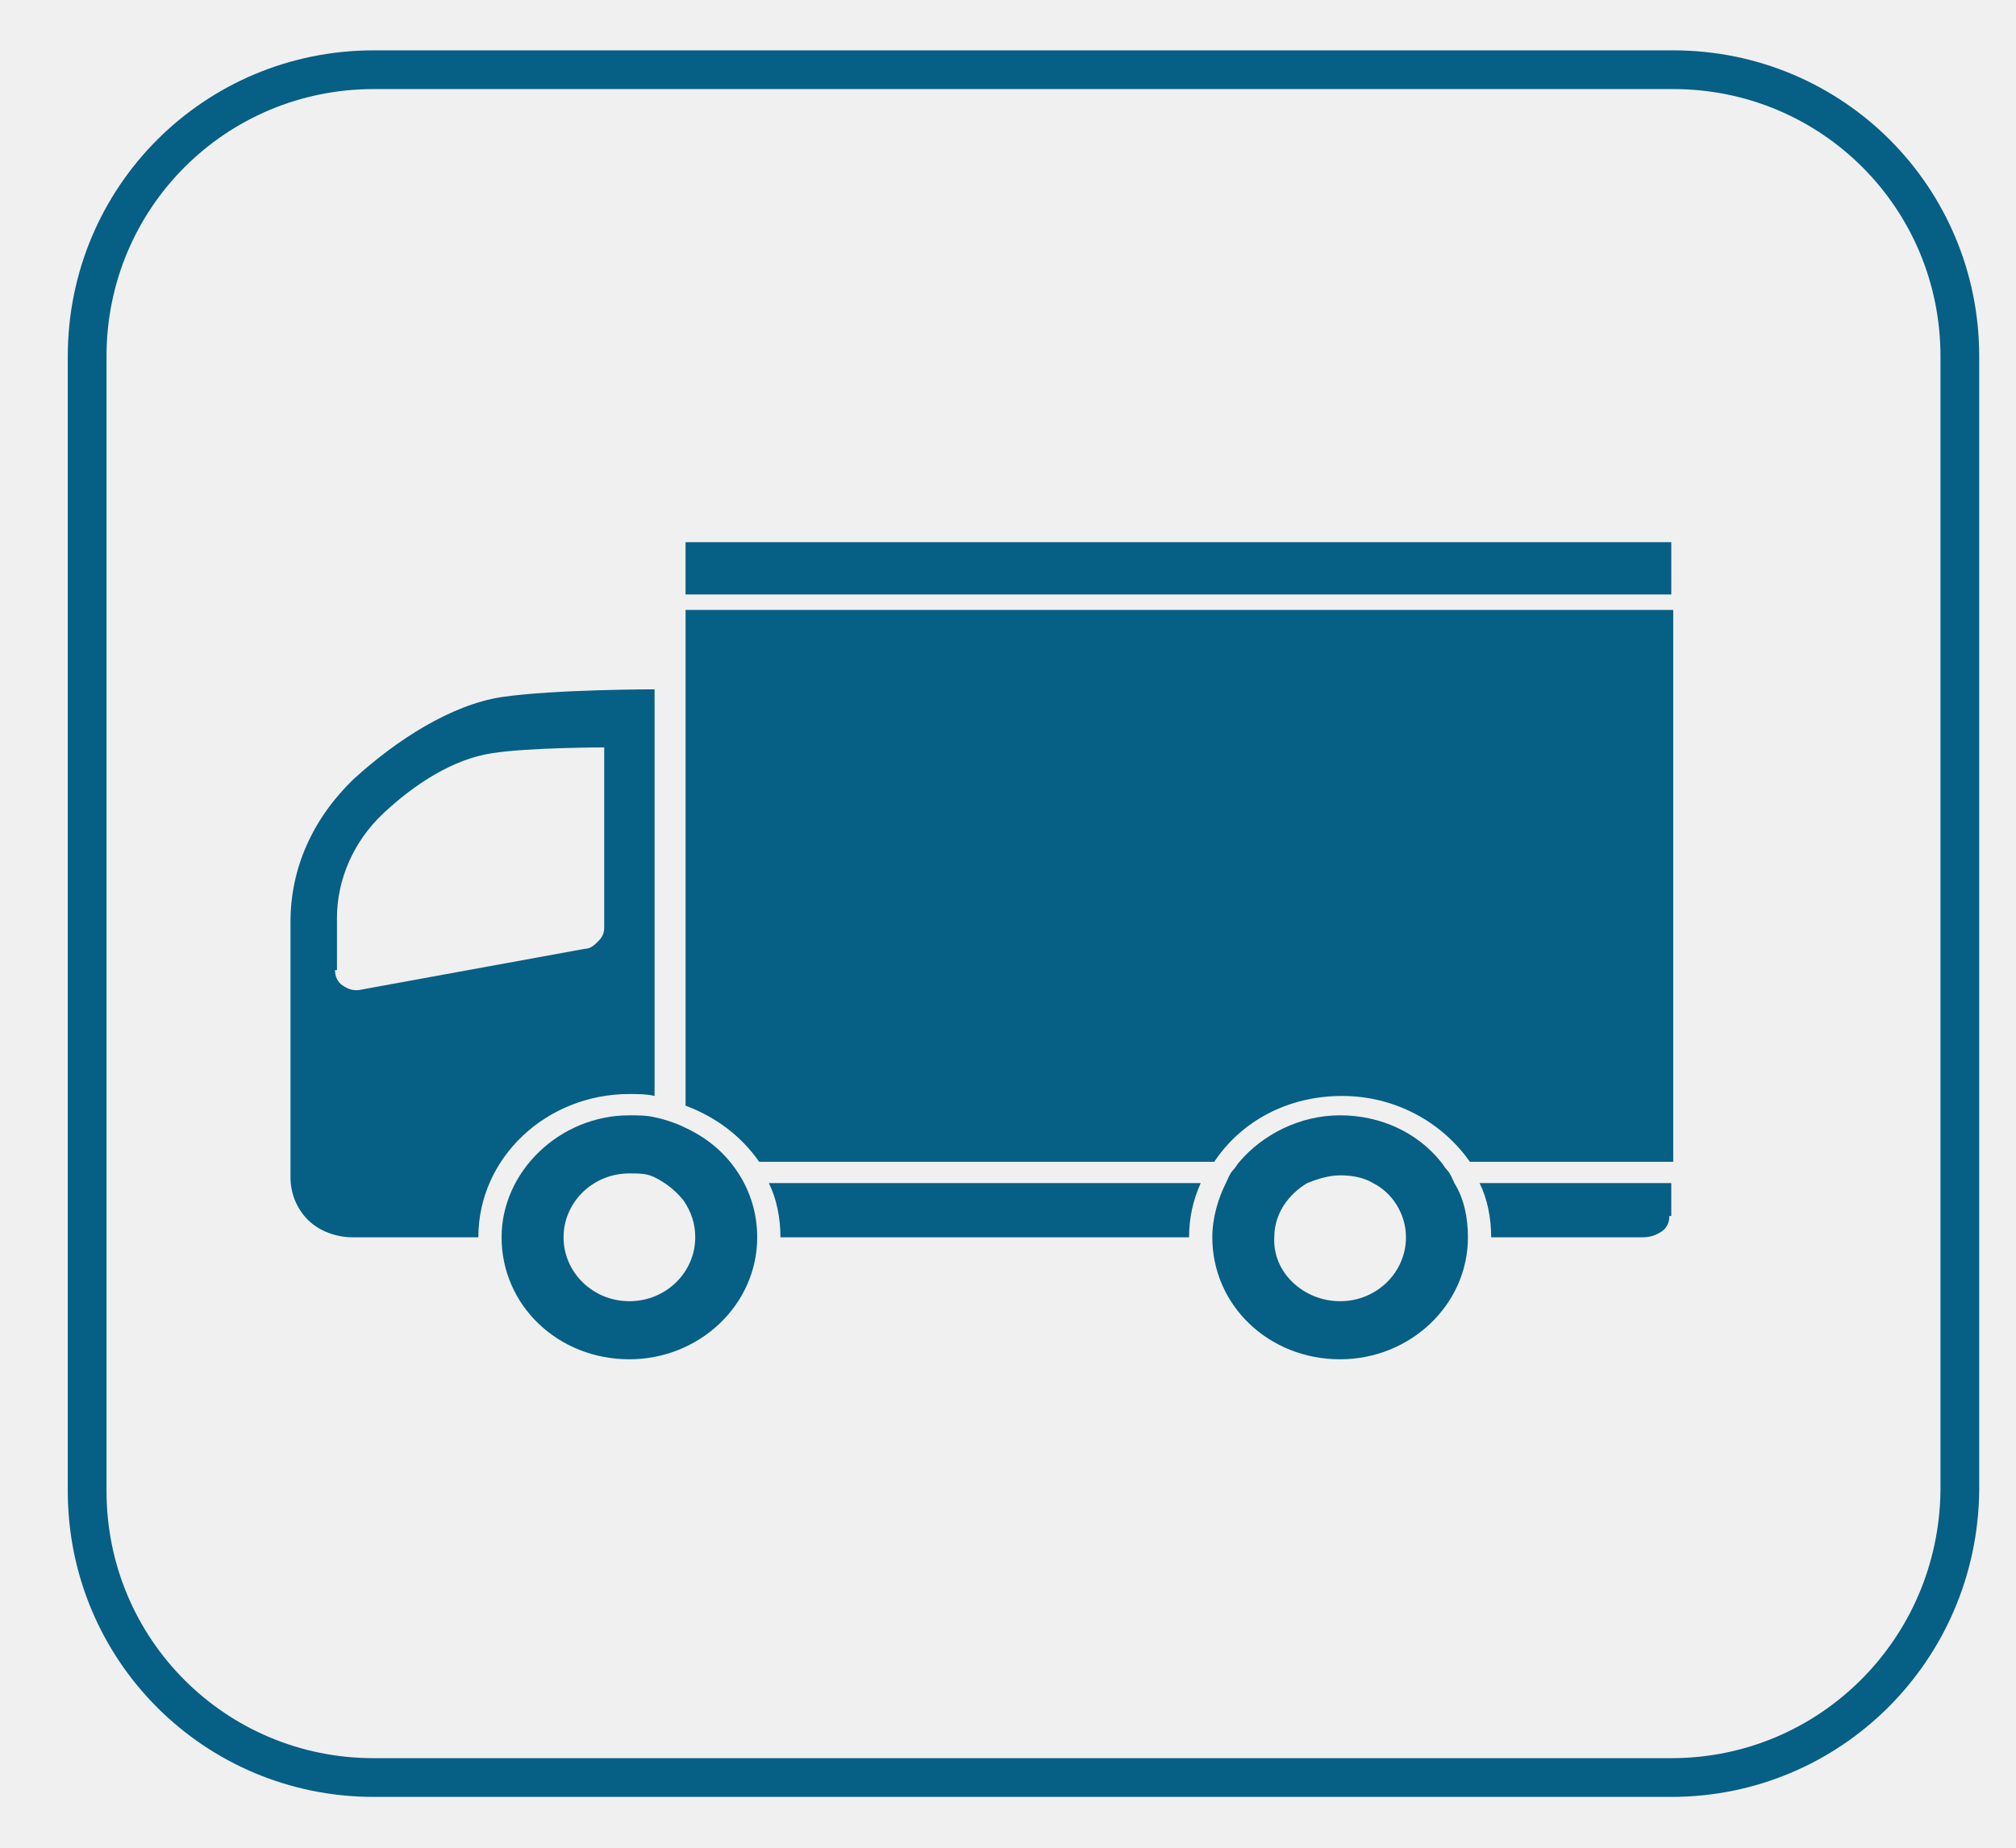
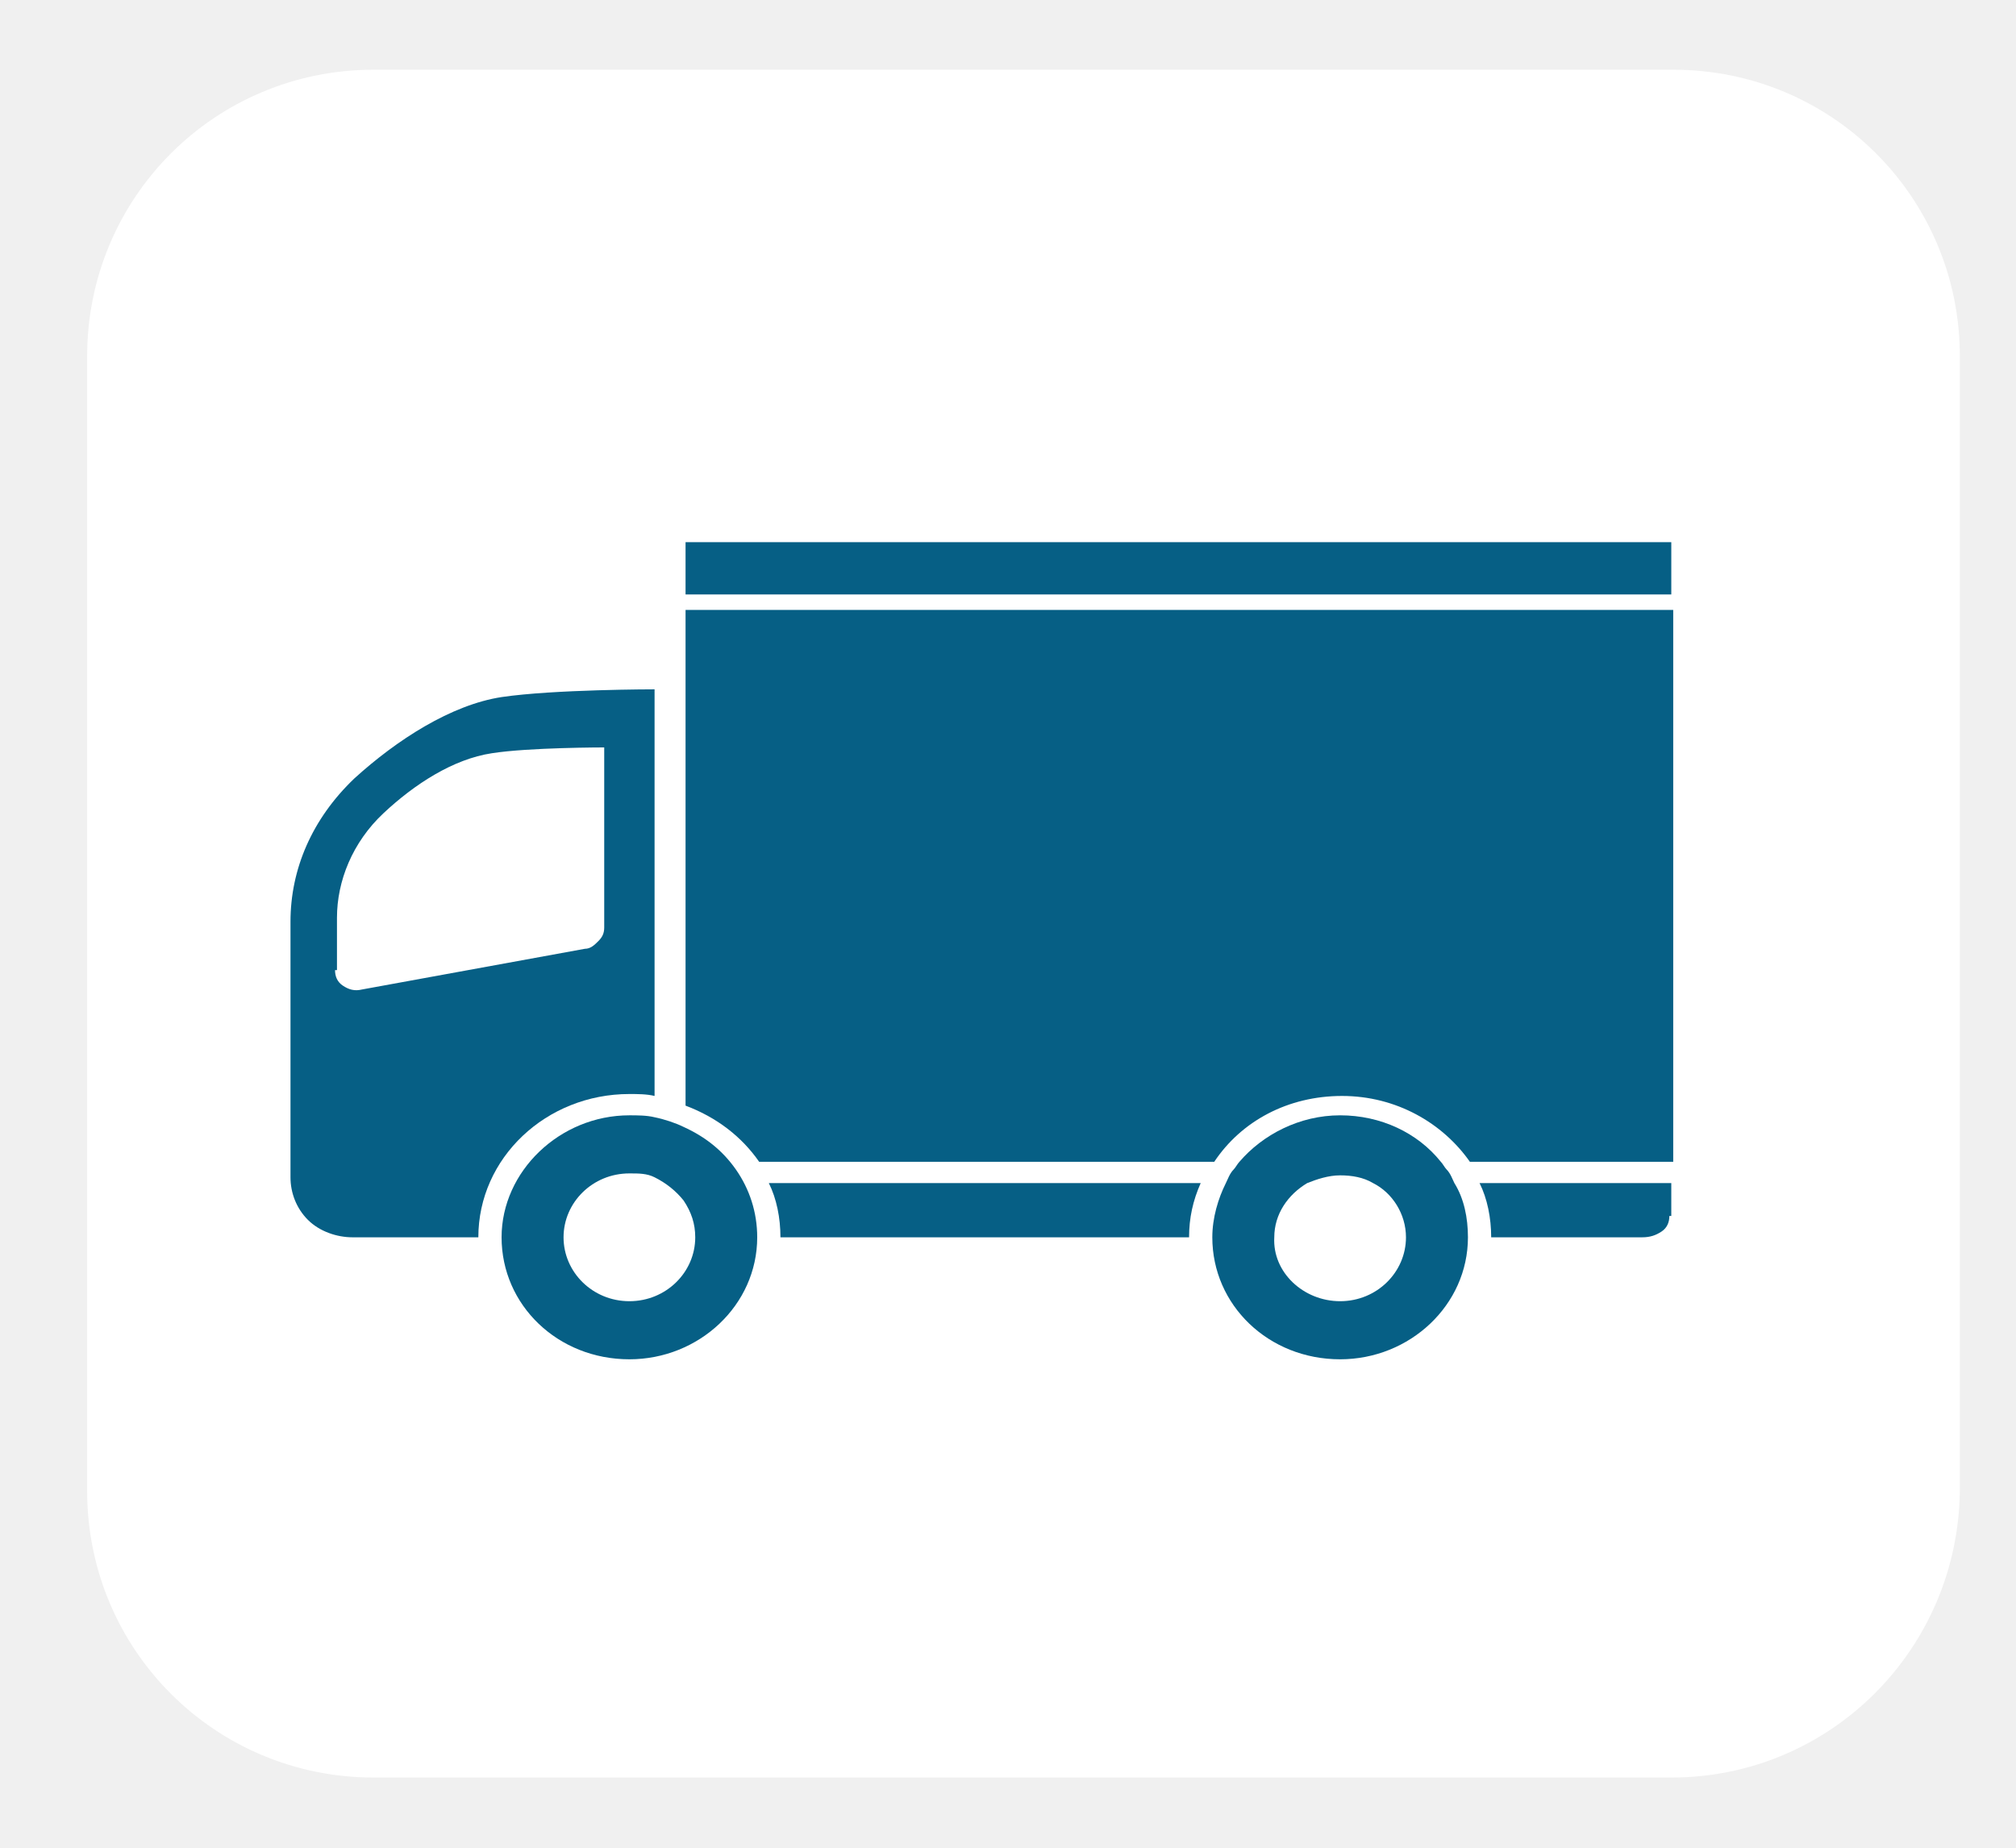
<svg xmlns="http://www.w3.org/2000/svg" version="1.1" id="Capa_1" x="0px" y="0px" viewBox="0 0 104.1 95.4" style="enable-background:new 0 0 104.1 95.4;" xml:space="preserve">
  <style type="text/css">
- 	.st0{fill:#065F85;}
- 	.st1{fill:#4C4D4F;}
- 	.st2{fill:none;stroke:#065F85;stroke-width:2;stroke-miterlimit:10;}
- 	.st3{fill:none;}
- 	.st4{fill:#FFFFFF;}
- 	.st5{fill:#145F85;}
+ 	.st0{fill:#FFFFFF;}
+ 	.st1{fill:#065F85;}
</style>
-   <path class="st2" d="M86.3,91.8H19.3c-8.2,0-14.8-6.6-14.8-14.8V18.4c0-8.2,6.6-14.8,14.8-14.8h67.1c8.2,0,14.8,6.6,14.8,14.8V77  C101.1,85.2,94.5,91.8,86.3,91.8z" />
+   <path class="st0" d="M86.3,91.8h-67c-8.2,0-14.8-6.6-14.8-14.8V18.4c0-8.2,6.6-14.8,14.8-14.8h67.1c8.2,0,14.8,6.6,14.8,14.8V77  C101.1,85.2,94.5,91.8,86.3,91.8z" />
  <g id="g">
    <g id="g_1_">
-       <path id="s_4_" class="st0" d="M86.2,62.8c0,0.3-0.1,0.6-0.4,0.8c-0.3,0.2-0.6,0.3-1,0.3H77c0-1-0.2-2-0.6-2.8h9.9V62.8z" />
-       <path id="s_3_" class="st0" d="M61.4,63.9H40.3c0-1-0.2-2-0.6-2.8H62C61.6,62,61.4,62.9,61.4,63.9z" />
-       <path id="s_2_" class="st0" d="M18.3,40.2c2.2-2,5-3.8,7.6-4.2c2.7-0.4,7.9-0.4,7.9-0.4v21c-0.4-0.1-0.9-0.1-1.3-0.1    c-4.3,0-7.8,3.3-7.8,7.4h-6.5c-0.8,0-1.7-0.3-2.3-0.9c-0.6-0.6-0.9-1.4-0.9-2.2V47.6C15,44.9,16.1,42.3,18.3,40.2z M17.3,50.1    c0,0.3,0.1,0.6,0.4,0.8c0.3,0.2,0.6,0.3,1,0.2L30.2,49c0.3,0,0.5-0.2,0.7-0.4c0.2-0.2,0.3-0.4,0.3-0.7v-9.3c0,0-3.9,0-5.8,0.3    c-2,0.3-4,1.6-5.6,3.1c-1.6,1.5-2.4,3.5-2.4,5.4V50.1z" />
-       <path id="s_1_" class="st0" d="M63.7,60.4c0.1-0.1,0.2-0.3,0.3-0.4c1.2-1.4,3.1-2.4,5.2-2.4c2.1,0,4,0.9,5.2,2.4    c0.1,0.1,0.2,0.3,0.3,0.4c0.2,0.2,0.3,0.5,0.4,0.7c0.5,0.8,0.7,1.8,0.7,2.8c0,3.5-3,6.3-6.6,6.3c-3.7,0-6.6-2.8-6.6-6.3    c0-1,0.3-2,0.7-2.8C63.4,60.9,63.5,60.6,63.7,60.4z M69.2,67.2c1.9,0,3.4-1.5,3.4-3.3c0-1.2-0.7-2.3-1.7-2.8    c-0.5-0.3-1.1-0.4-1.7-0.4c-0.6,0-1.2,0.2-1.7,0.4c-1,0.6-1.7,1.6-1.7,2.8C65.7,65.7,67.3,67.2,69.2,67.2z" />
-       <path id="s" class="st0" d="M32.5,57.6c0.4,0,0.9,0,1.3,0.1c0.5,0.1,1.1,0.3,1.5,0.5c1.1,0.5,2,1.2,2.7,2.2c0.7,1,1.1,2.2,1.1,3.5    c0,3.5-3,6.3-6.6,6.3c-3.7,0-6.6-2.8-6.6-6.3C25.9,60.5,28.9,57.6,32.5,57.6z M32.5,67.2c1.9,0,3.4-1.5,3.4-3.3    c0-0.7-0.2-1.3-0.6-1.9c-0.4-0.5-0.9-0.9-1.5-1.2c-0.4-0.2-0.8-0.2-1.3-0.2c-1.9,0-3.4,1.5-3.4,3.3S30.6,67.2,32.5,67.2z" />
+       <path id="s_4_" class="st1" d="M86.2,62.8c0,0.3-0.1,0.6-0.4,0.8s-0.6,0.3-1,0.3H77c0-1-0.2-2-0.6-2.8h9.9v1.7H86.2z" />
+       <path id="s_3_" class="st1" d="M61.4,63.9H40.3c0-1-0.2-2-0.6-2.8H62C61.6,62,61.4,62.9,61.4,63.9z" />
+       <path id="s_2_" class="st1" d="M18.3,40.2c2.2-2,5-3.8,7.6-4.2c2.7-0.4,7.9-0.4,7.9-0.4v21c-0.4-0.1-0.9-0.1-1.3-0.1    c-4.3,0-7.8,3.3-7.8,7.4h-6.5c-0.8,0-1.7-0.3-2.3-0.9c-0.6-0.6-0.9-1.4-0.9-2.2V47.6C15,44.9,16.1,42.3,18.3,40.2z M17.3,50.1    c0,0.3,0.1,0.6,0.4,0.8s0.6,0.3,1,0.2L30.2,49c0.3,0,0.5-0.2,0.7-0.4s0.3-0.4,0.3-0.7v-9.3c0,0-3.9,0-5.8,0.3    c-2,0.3-4,1.6-5.6,3.1s-2.4,3.5-2.4,5.4v2.7H17.3z" />
+       <path id="s_1_" class="st1" d="M63.7,60.4c0.1-0.1,0.2-0.3,0.3-0.4c1.2-1.4,3.1-2.4,5.2-2.4s4,0.9,5.2,2.4    c0.1,0.1,0.2,0.3,0.3,0.4c0.2,0.2,0.3,0.5,0.4,0.7c0.5,0.8,0.7,1.8,0.7,2.8c0,3.5-3,6.3-6.6,6.3c-3.7,0-6.6-2.8-6.6-6.3    c0-1,0.3-2,0.7-2.8C63.4,60.9,63.5,60.6,63.7,60.4z M69.2,67.2c1.9,0,3.4-1.5,3.4-3.3c0-1.2-0.7-2.3-1.7-2.8    c-0.5-0.3-1.1-0.4-1.7-0.4s-1.2,0.2-1.7,0.4c-1,0.6-1.7,1.6-1.7,2.8C65.7,65.7,67.3,67.2,69.2,67.2z" />
+       <path id="s" class="st1" d="M32.5,57.6c0.4,0,0.9,0,1.3,0.1c0.5,0.1,1.1,0.3,1.5,0.5c1.1,0.5,2,1.2,2.7,2.2s1.1,2.2,1.1,3.5    c0,3.5-3,6.3-6.6,6.3c-3.7,0-6.6-2.8-6.6-6.3C25.9,60.5,28.9,57.6,32.5,57.6z M32.5,67.2c1.9,0,3.4-1.5,3.4-3.3    c0-0.7-0.2-1.3-0.6-1.9c-0.4-0.5-0.9-0.9-1.5-1.2c-0.4-0.2-0.8-0.2-1.3-0.2c-1.9,0-3.4,1.5-3.4,3.3S30.6,67.2,32.5,67.2z" />
      <g>
-         <rect x="35.4" y="28" class="st0" width="50.9" height="2.7" />
-         <path class="st0" d="M35.4,57.1c1.6,0.6,2.9,1.6,3.8,2.9h23.5c1.4-2.1,3.8-3.4,6.6-3.4c2.8,0,5.2,1.4,6.6,3.4h10.5V31.5H35.4     V57.1z" />
+         <rect x="35.4" y="28" class="st1" width="50.9" height="2.7" />
+         <path class="st1" d="M35.4,57.1c1.6,0.6,2.9,1.6,3.8,2.9h23.5c1.4-2.1,3.8-3.4,6.6-3.4s5.2,1.4,6.6,3.4h10.5V31.5h-51V57.1z" />
      </g>
    </g>
  </g>
</svg>
